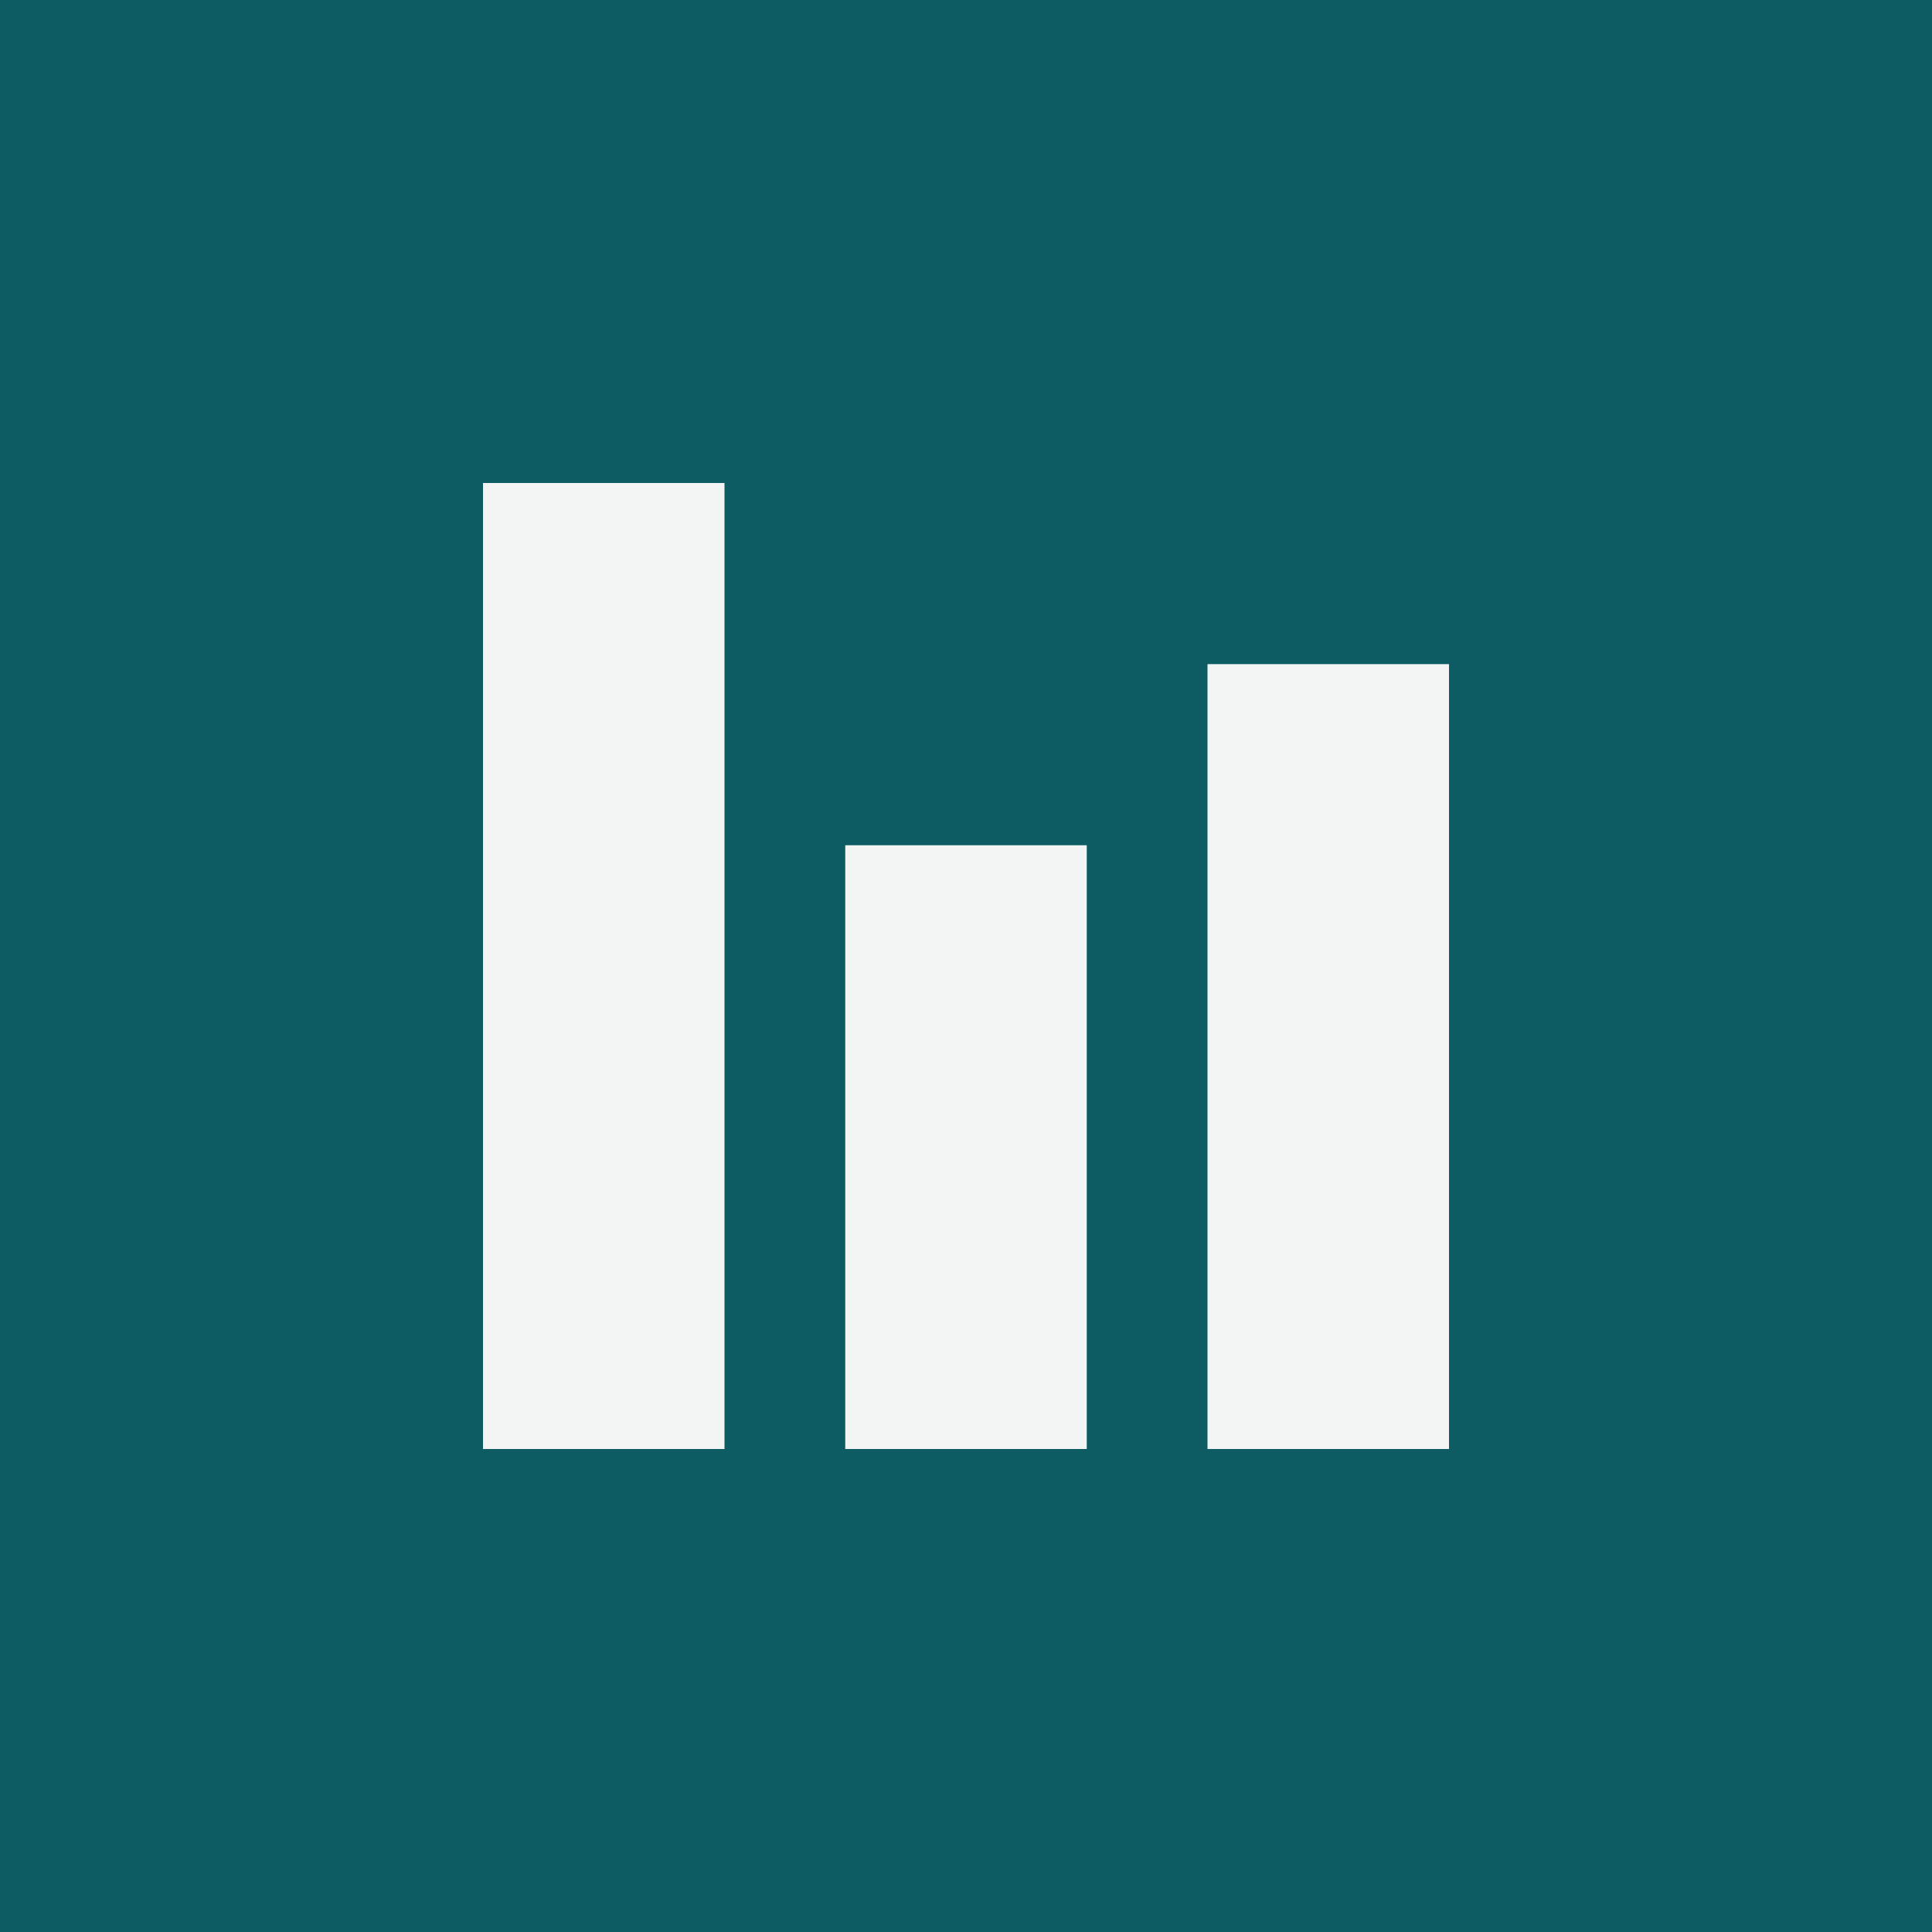
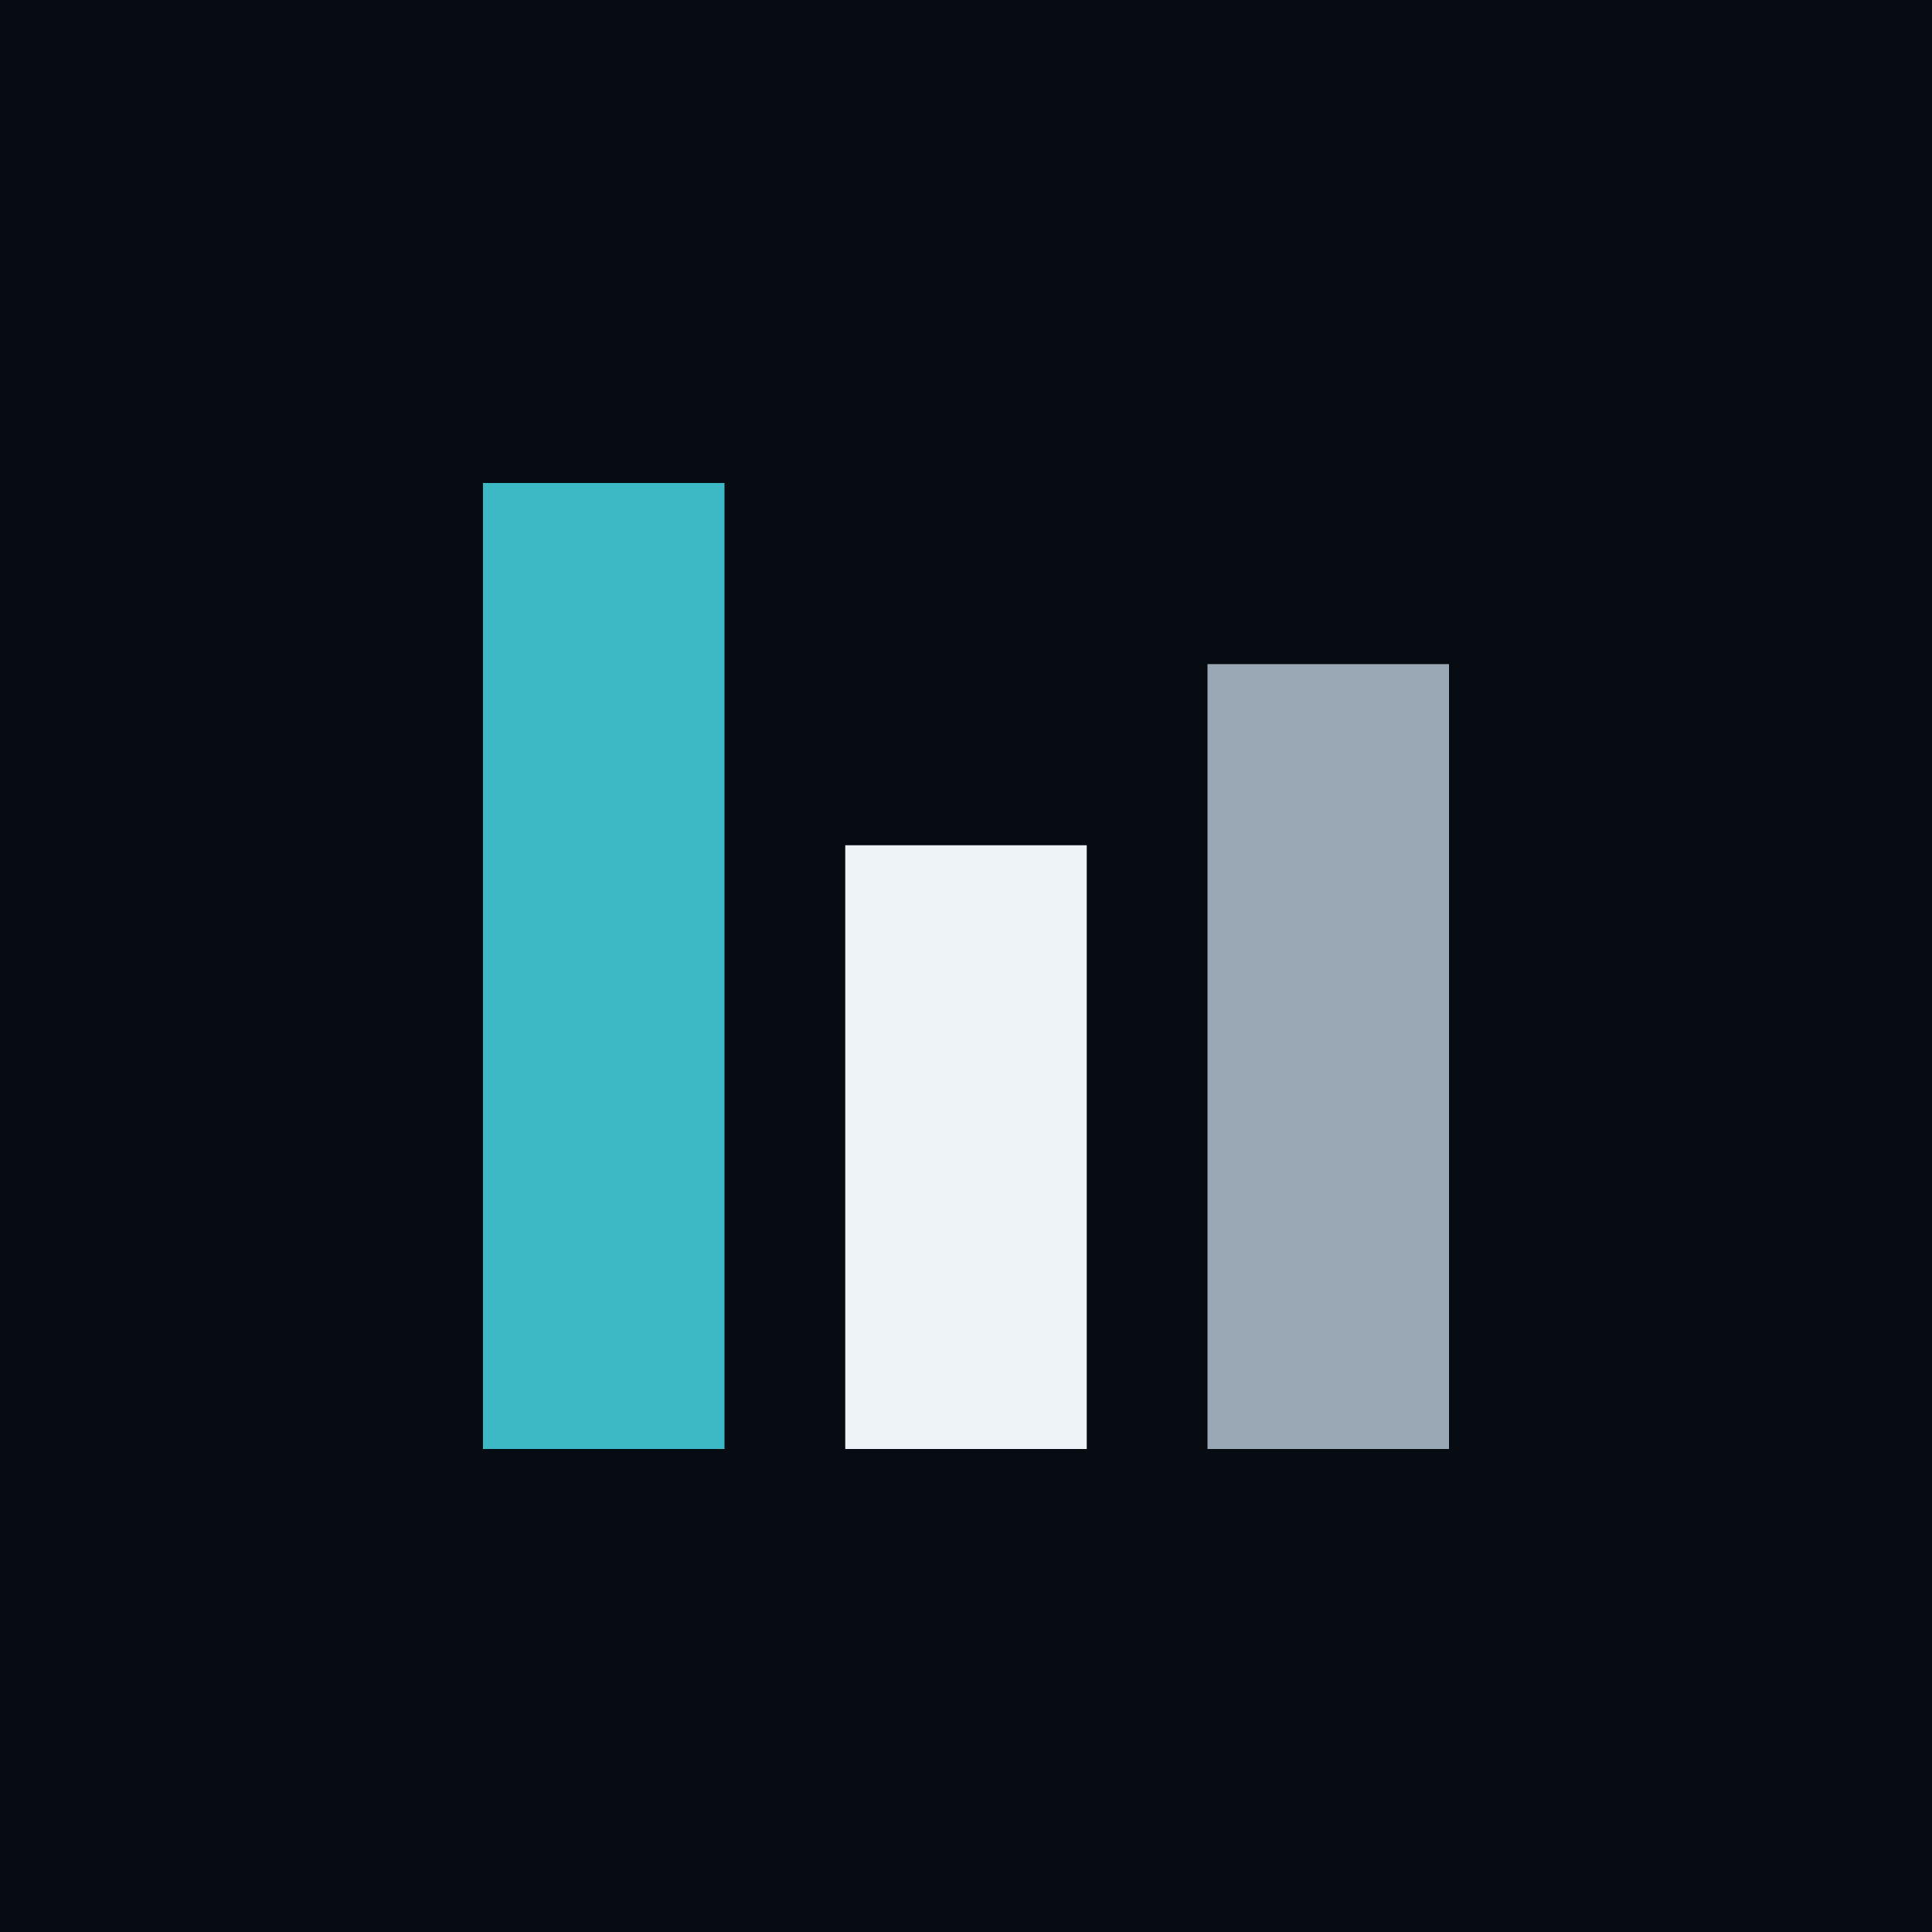
<svg xmlns="http://www.w3.org/2000/svg" viewBox="0 0 32 32" role="img">
-   <rect width="32" height="32" fill="#0D5C63" />
-   <rect x="8" y="8" width="4" height="16" fill="#F3F5F4" />
-   <rect x="14" y="14" width="4" height="10" fill="#F3F5F4" />
-   <rect x="20" y="11" width="4" height="13" fill="#F3F5F4" />
+   <rect width="32" height="32" fill="#070B12" />
+   <rect x="8" y="8" width="4" height="16" fill="#3DB8C5" />
+   <rect x="14" y="14" width="4" height="10" fill="#EEF3F7" />
+   <rect x="20" y="11" width="4" height="13" fill="#9AA7B5" />
</svg>
